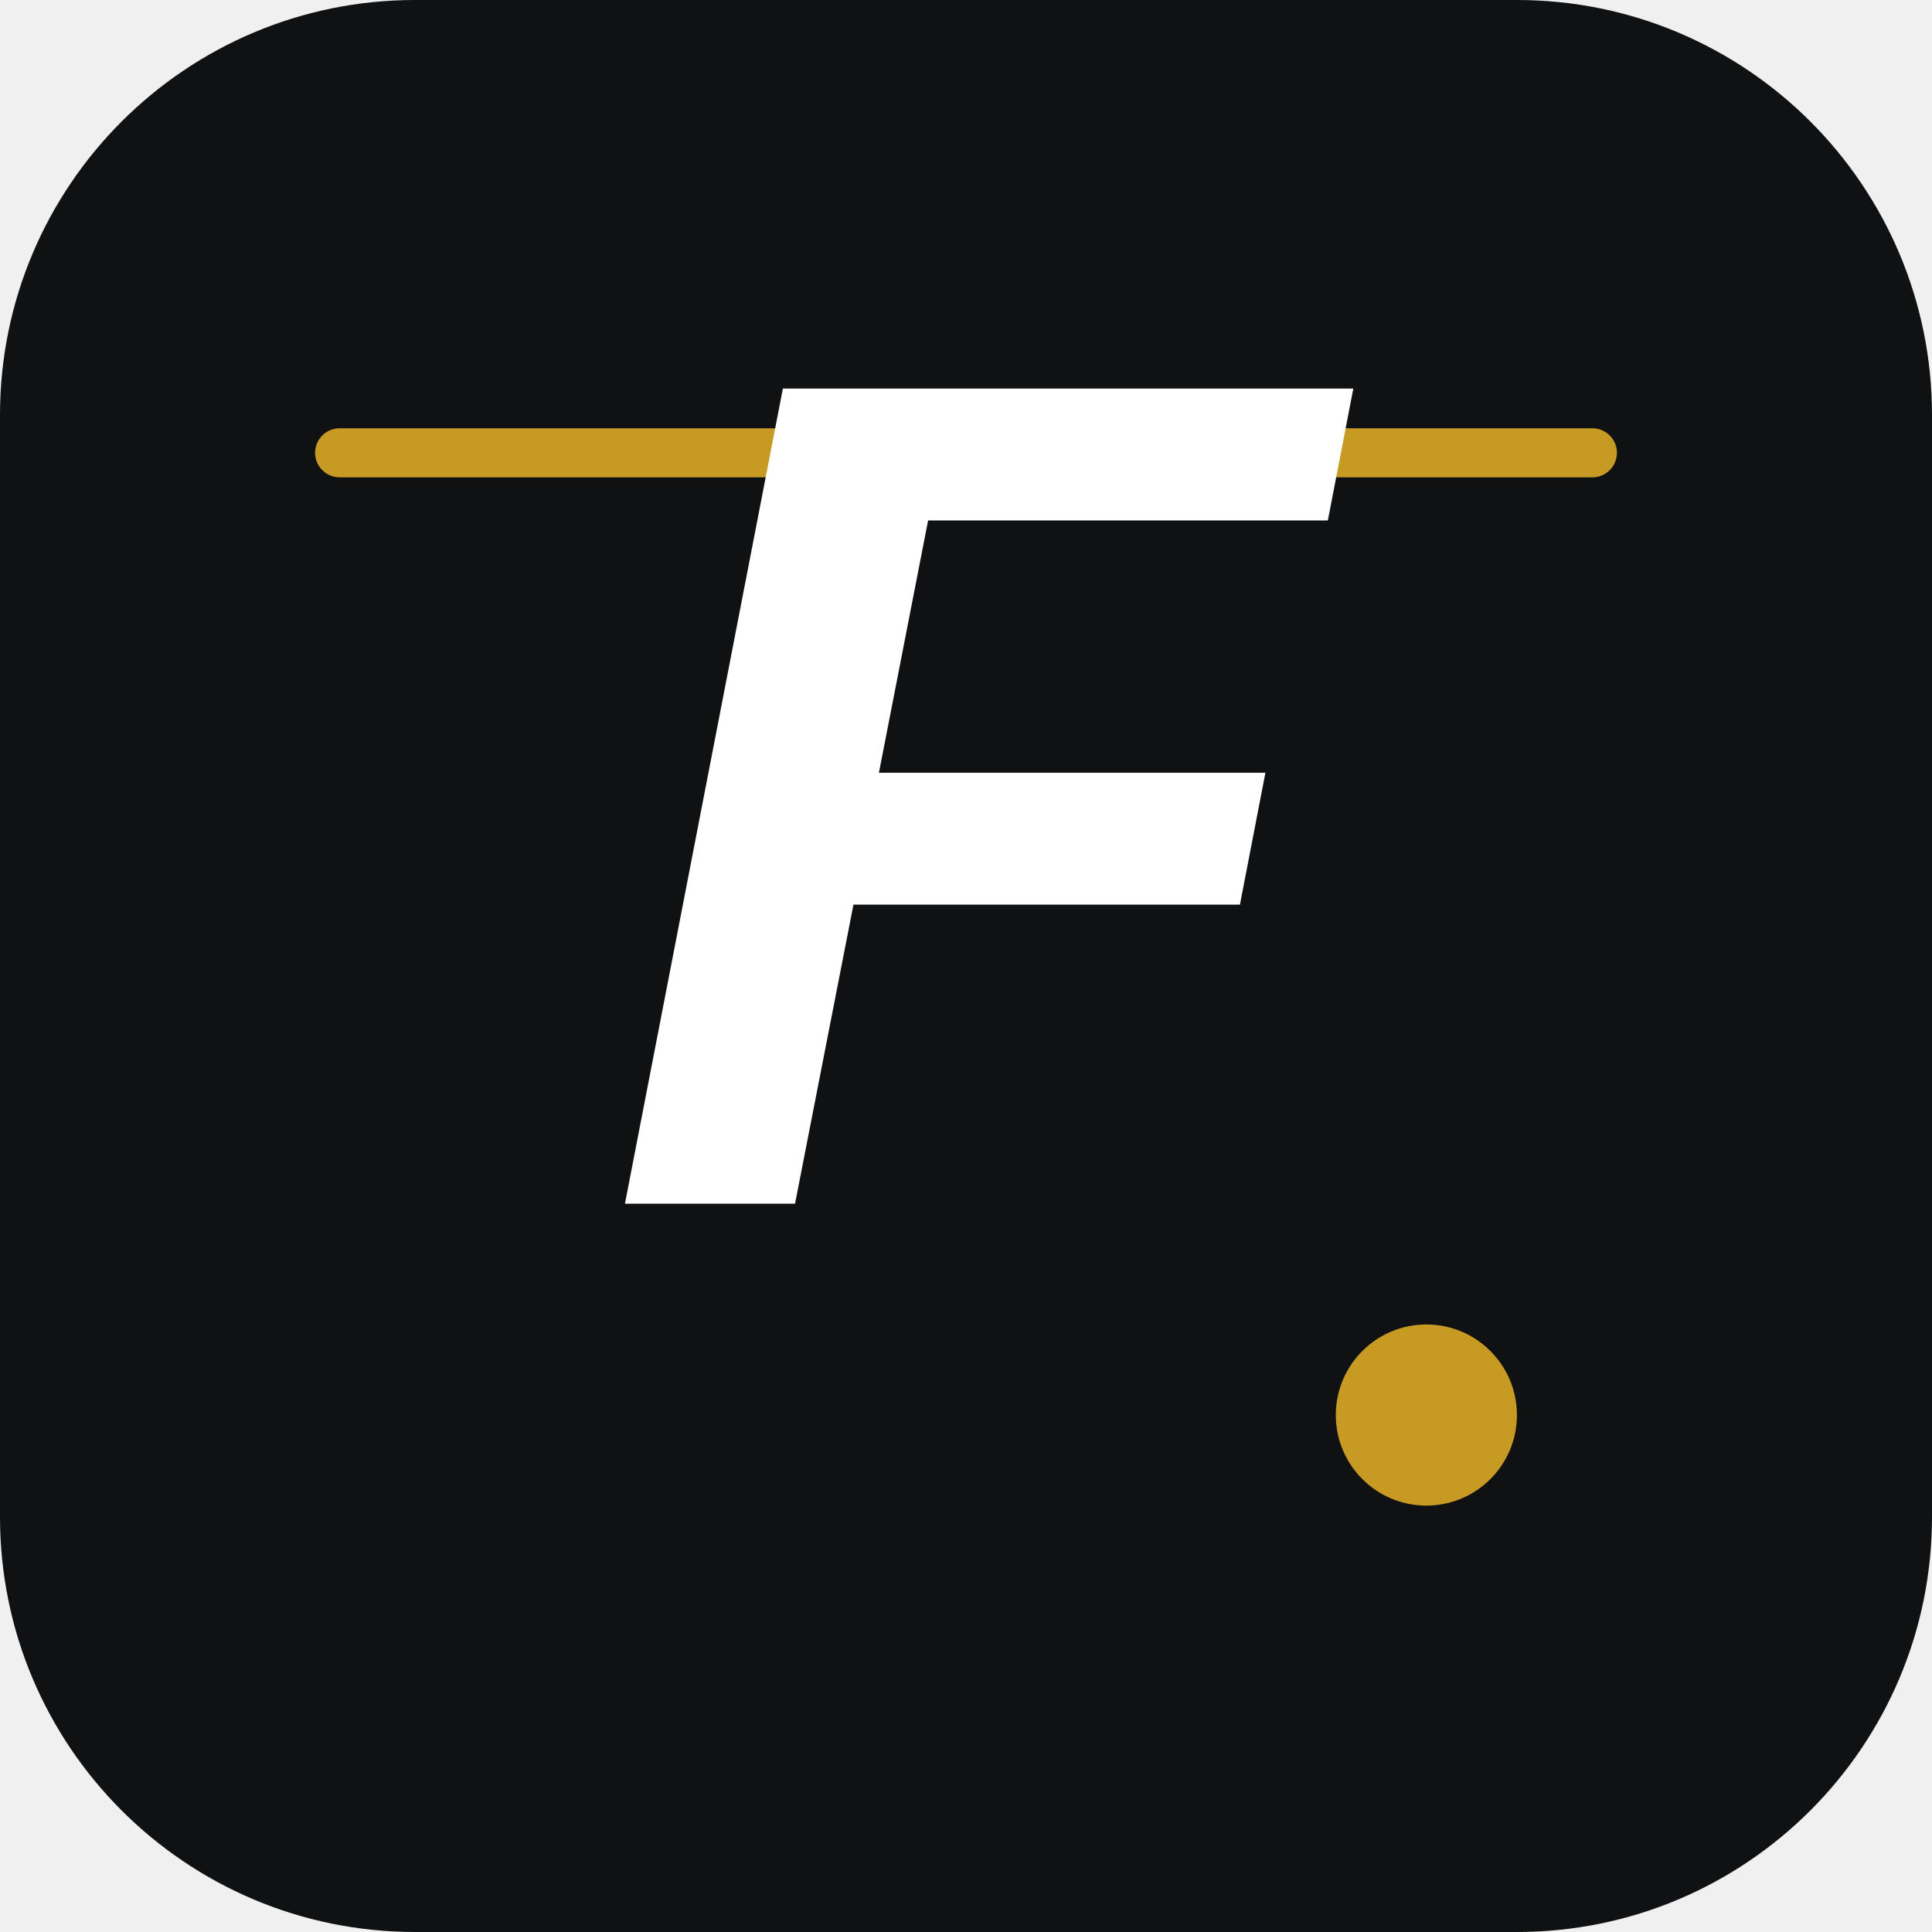
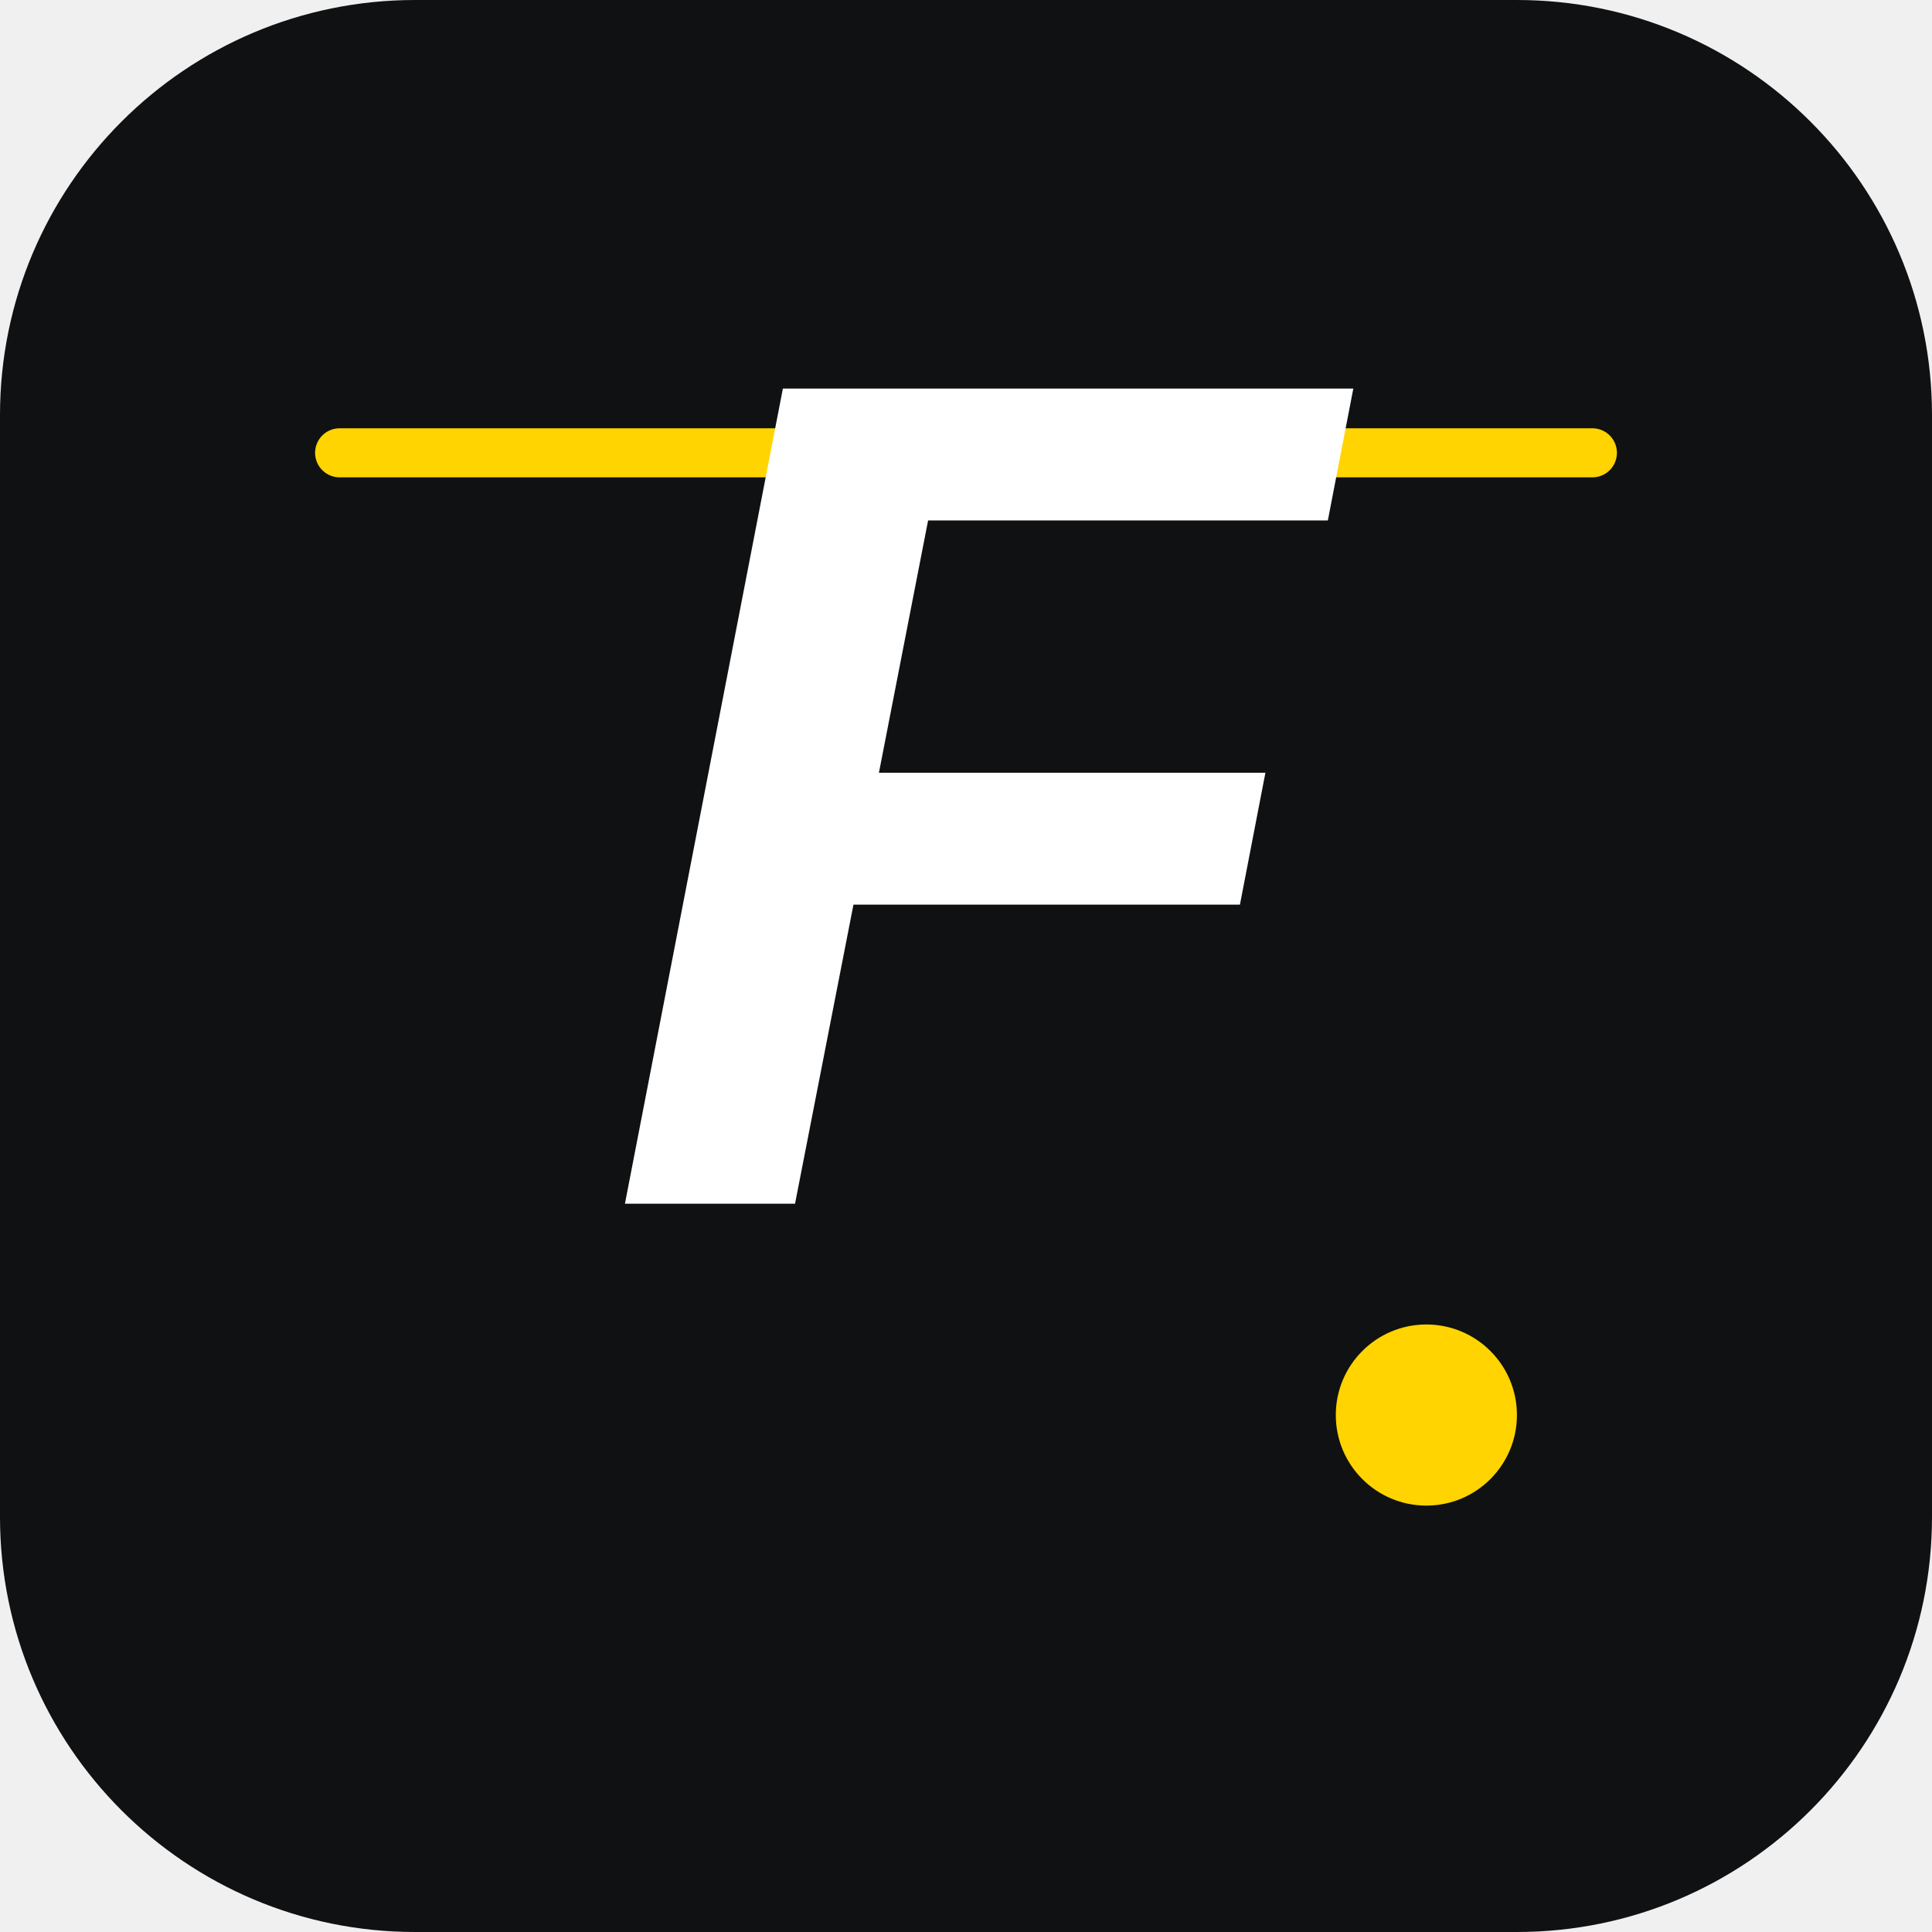
<svg xmlns="http://www.w3.org/2000/svg" viewBox="0 0 512 512" role="img" aria-label="FITKNOW">
  <rect width="512" height="512" rx="110" fill="#101112" />
-   <path d="M90 120h332" stroke="#C79B23" stroke-width="13" stroke-linecap="round" />
+   <path d="M90 120h332" stroke="#FFD400" stroke-width="13" stroke-linecap="round" />
  <text x="256" y="319" font-size="314" text-anchor="middle" font-family="Arial,Helvetica,sans-serif" font-weight="900" font-style="italic" fill="#fff">F</text>
-   <circle cx="378" cy="375" r="24" fill="#C79B23" />
+   <circle cx="378" cy="375" r="24" fill="#FFD400" />
</svg>
